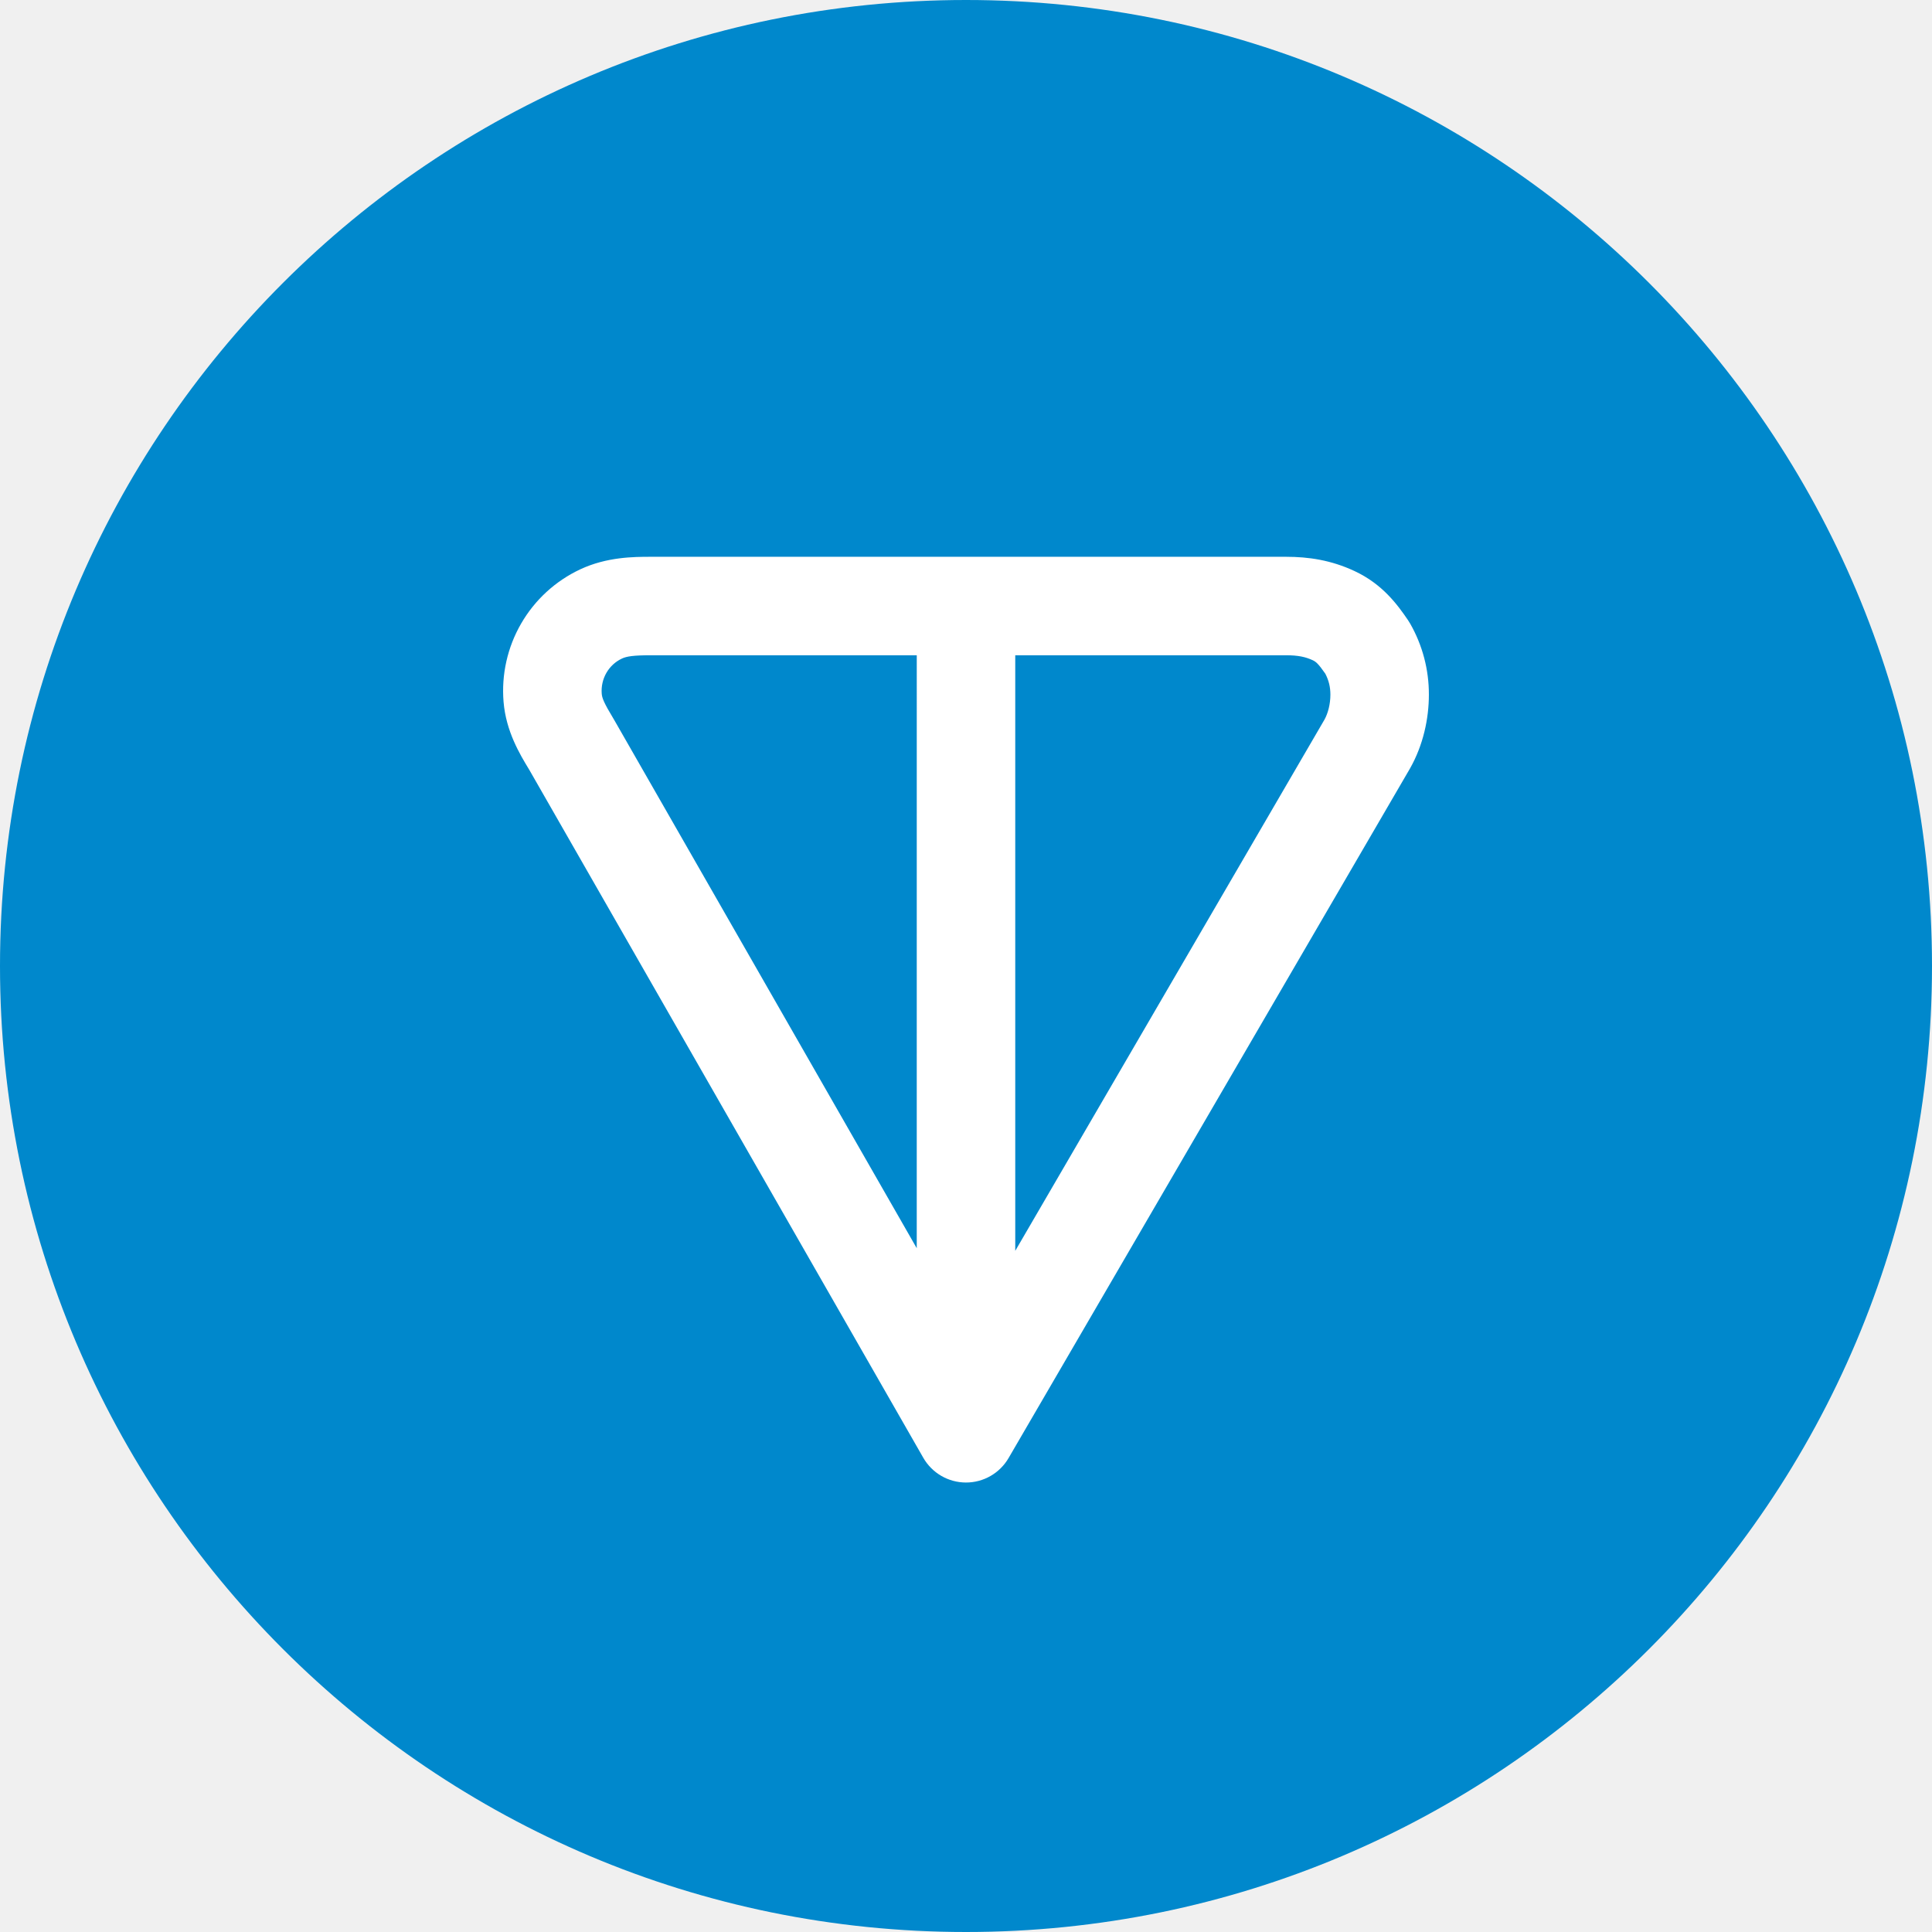
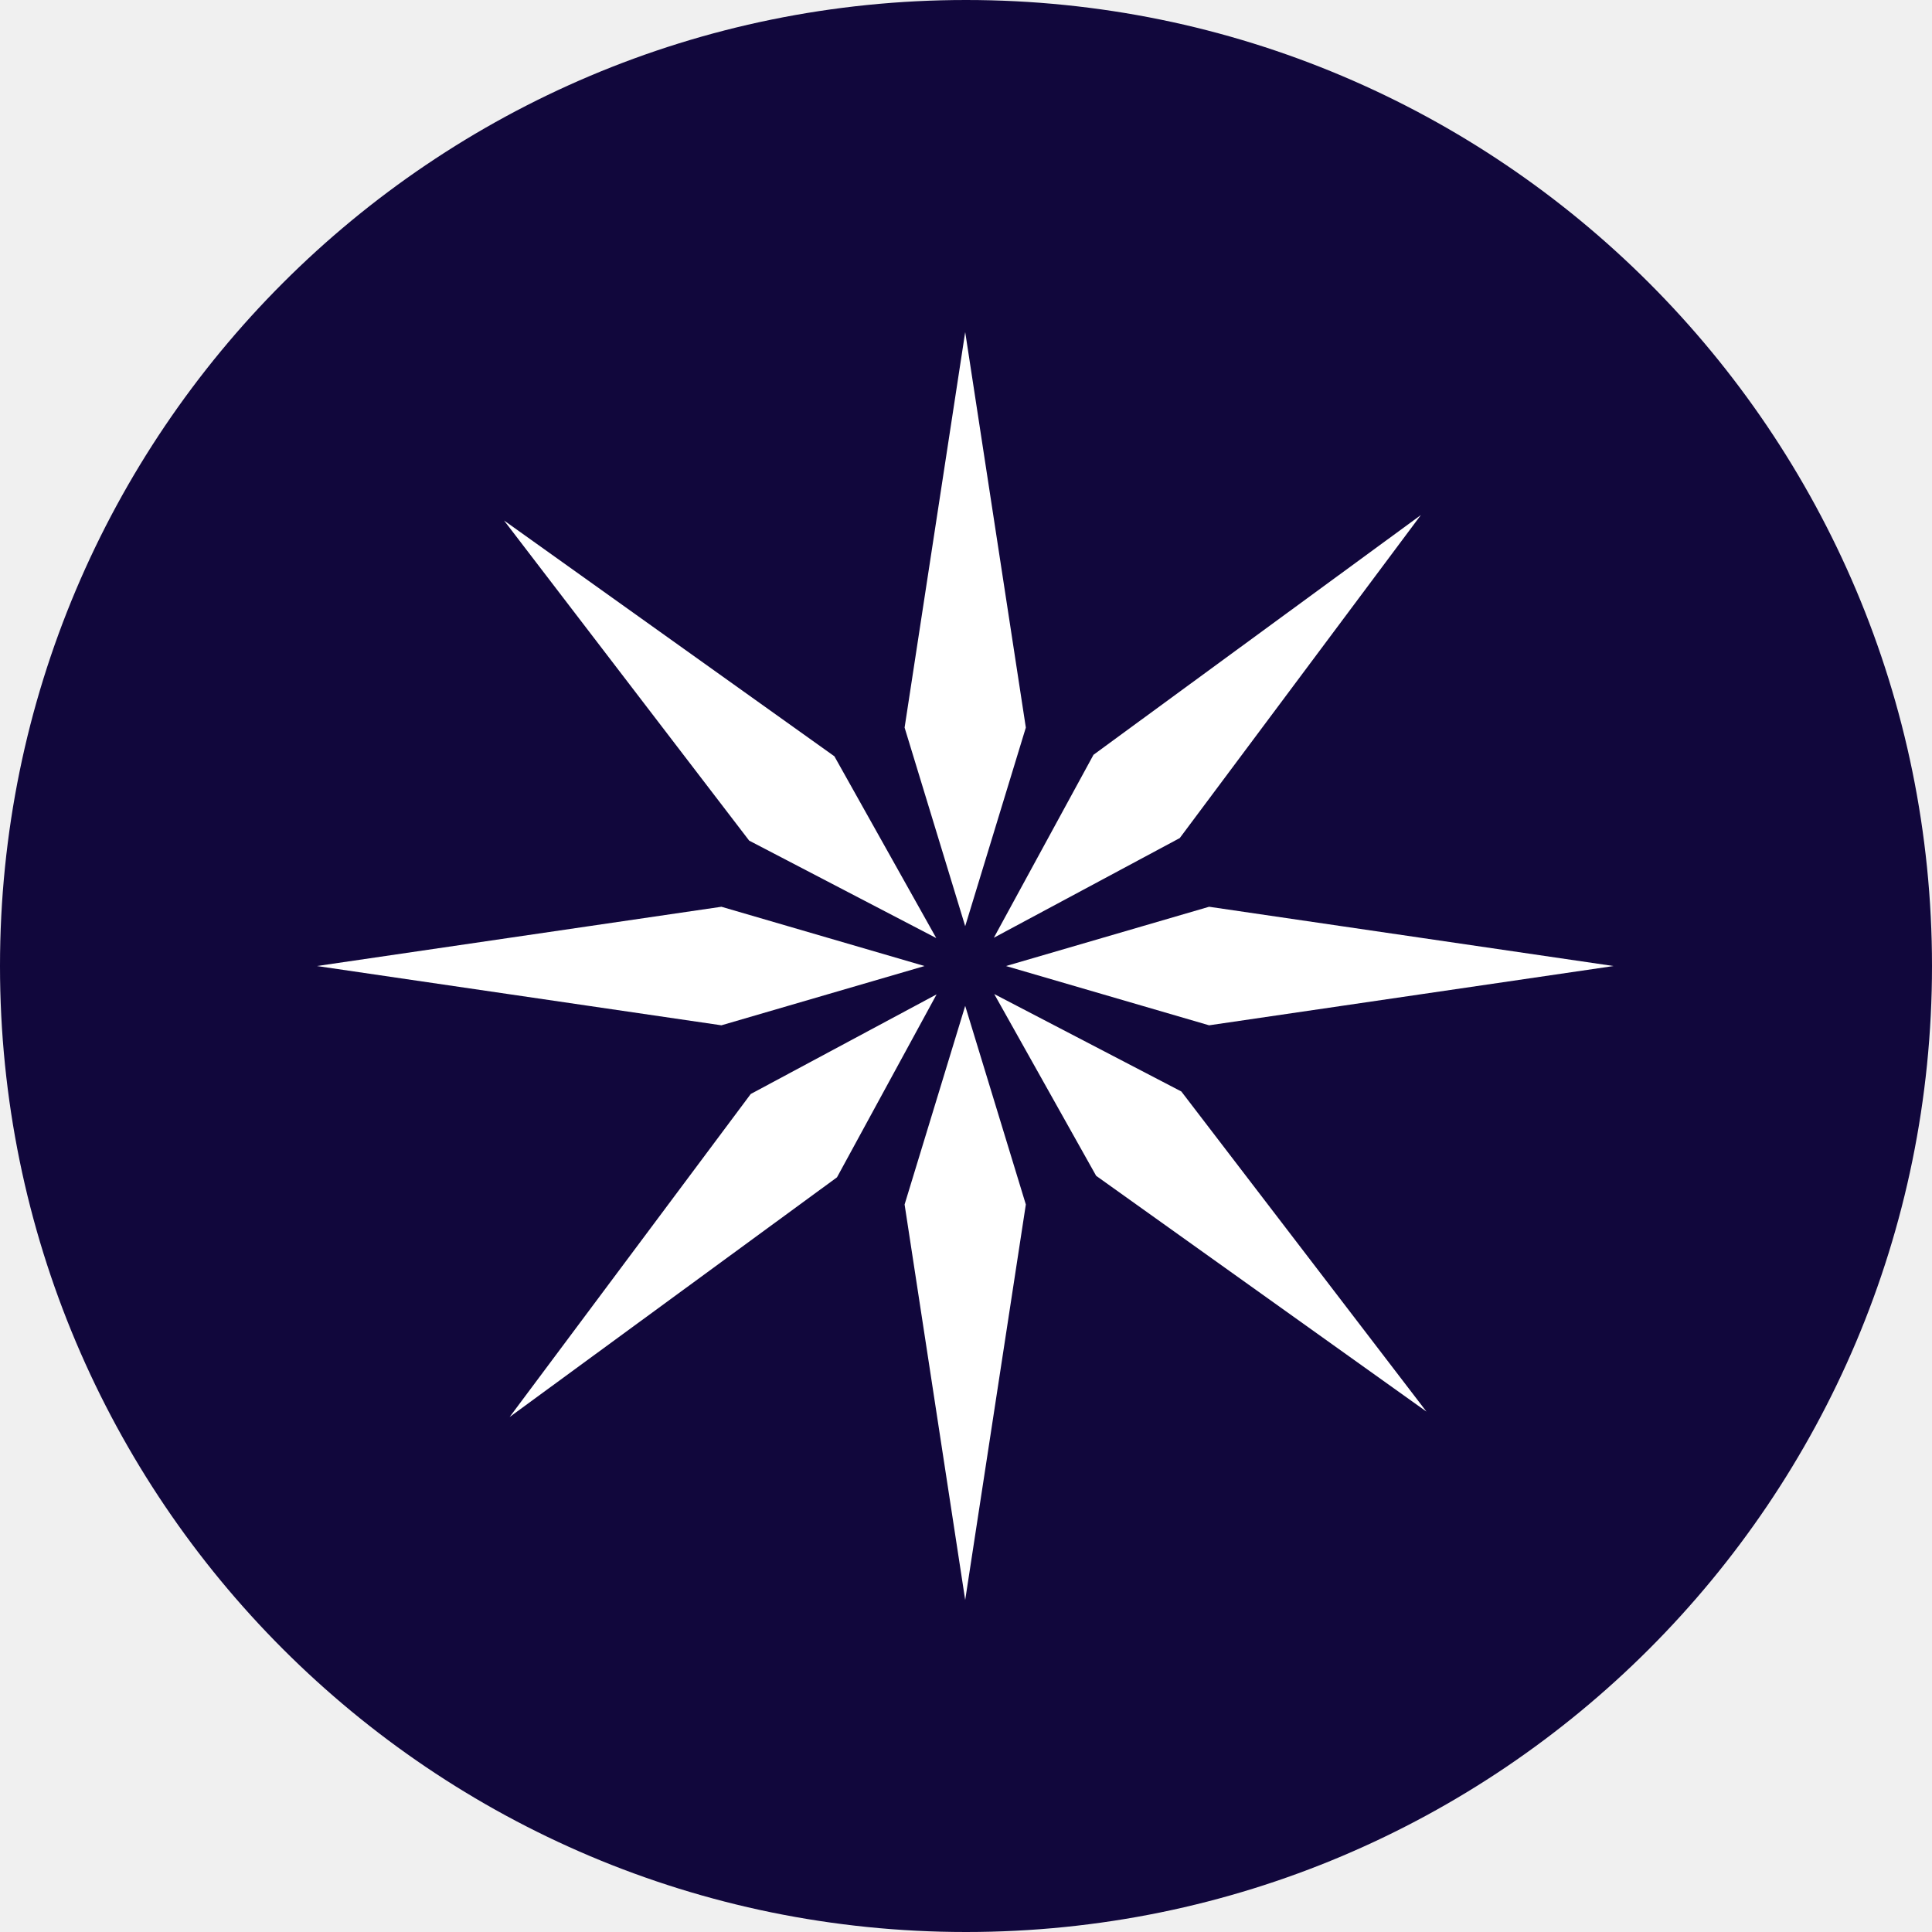
<svg xmlns="http://www.w3.org/2000/svg" width="128" height="128" fill="none">
-   <g clip-path="url(#a)">
-     <path fill="#08C" d="M64 128c35.346 0 64-28.654 64-64S99.346 0 64 0 0 28.654 0 64s28.654 64 64 64" />
-     <path fill="#fff" fill-rule="evenodd" d="M43.12 36.889h42.086c1.489 0 2.977.218 4.531.943 1.864.869 2.853 2.238 3.545 3.251q.08.118.151.243a9.44 9.44 0 0 1 1.234 4.697c0 1.6-.38 3.342-1.234 4.86l-.025.044L66.82 96.601a3.263 3.263 0 0 1-5.65-.02L35.068 51.005l-.023-.038c-.597-.984-1.521-2.506-1.683-4.47a8.9 8.9 0 0 1 1.166-5.186 8.86 8.86 0 0 1 3.917-3.592c1.763-.824 3.548-.83 4.675-.83m17.618 6.524H43.12c-1.158 0-1.602.072-1.913.217-.43.2-.79.53-1.031.947a2.4 2.4 0 0 0-.31 1.385c.022.277.135.595.802 1.695l.041.07 20.028 34.971zm6.525 0v39.458l20.49-35.2c.232-.42.389-1.027.389-1.648 0-.503-.104-.94-.337-1.39-.245-.352-.394-.538-.519-.665a1 1 0 0 0-.305-.222c-.485-.226-.98-.333-1.775-.333z" clip-rule="evenodd" />
-   </g>
-   <defs>
-     <clipPath id="a">
-       <path fill="#fff" d="M0 0h128v128H0z" />
-     </clipPath>
-   </defs>
+   <circle cx="64" cy="64" r="64" fill="#11073C" />
+   <path fill="#fff" transform="matrix(2.1 0 0 2.1 21 22)" d="M20.451 0L18.539 12.478L20.451 18.744L22.364 12.478L20.451 0ZM20.451 40.002L22.364 27.524L20.451 21.258L18.539 27.524L20.451 40.002ZM40.906 20.001L28.146 18.131L21.738 20.001L28.146 21.871L40.906 20.001ZM0 20.001L12.76 21.871L19.168 20.001L12.76 18.131L0 20.001ZM34.827 5.773L24.499 13.336L21.355 19.108L27.22 15.964L34.827 5.773ZM6.078 34.229L16.406 26.667L19.549 20.895L13.685 24.038L6.078 34.229ZM35.003 34.058L27.27 23.959L21.367 20.885L24.582 26.619L35.003 34.058ZM5.902 5.945L13.636 16.045L19.538 19.119L16.324 13.384L5.902 5.945Z" />
</svg>
